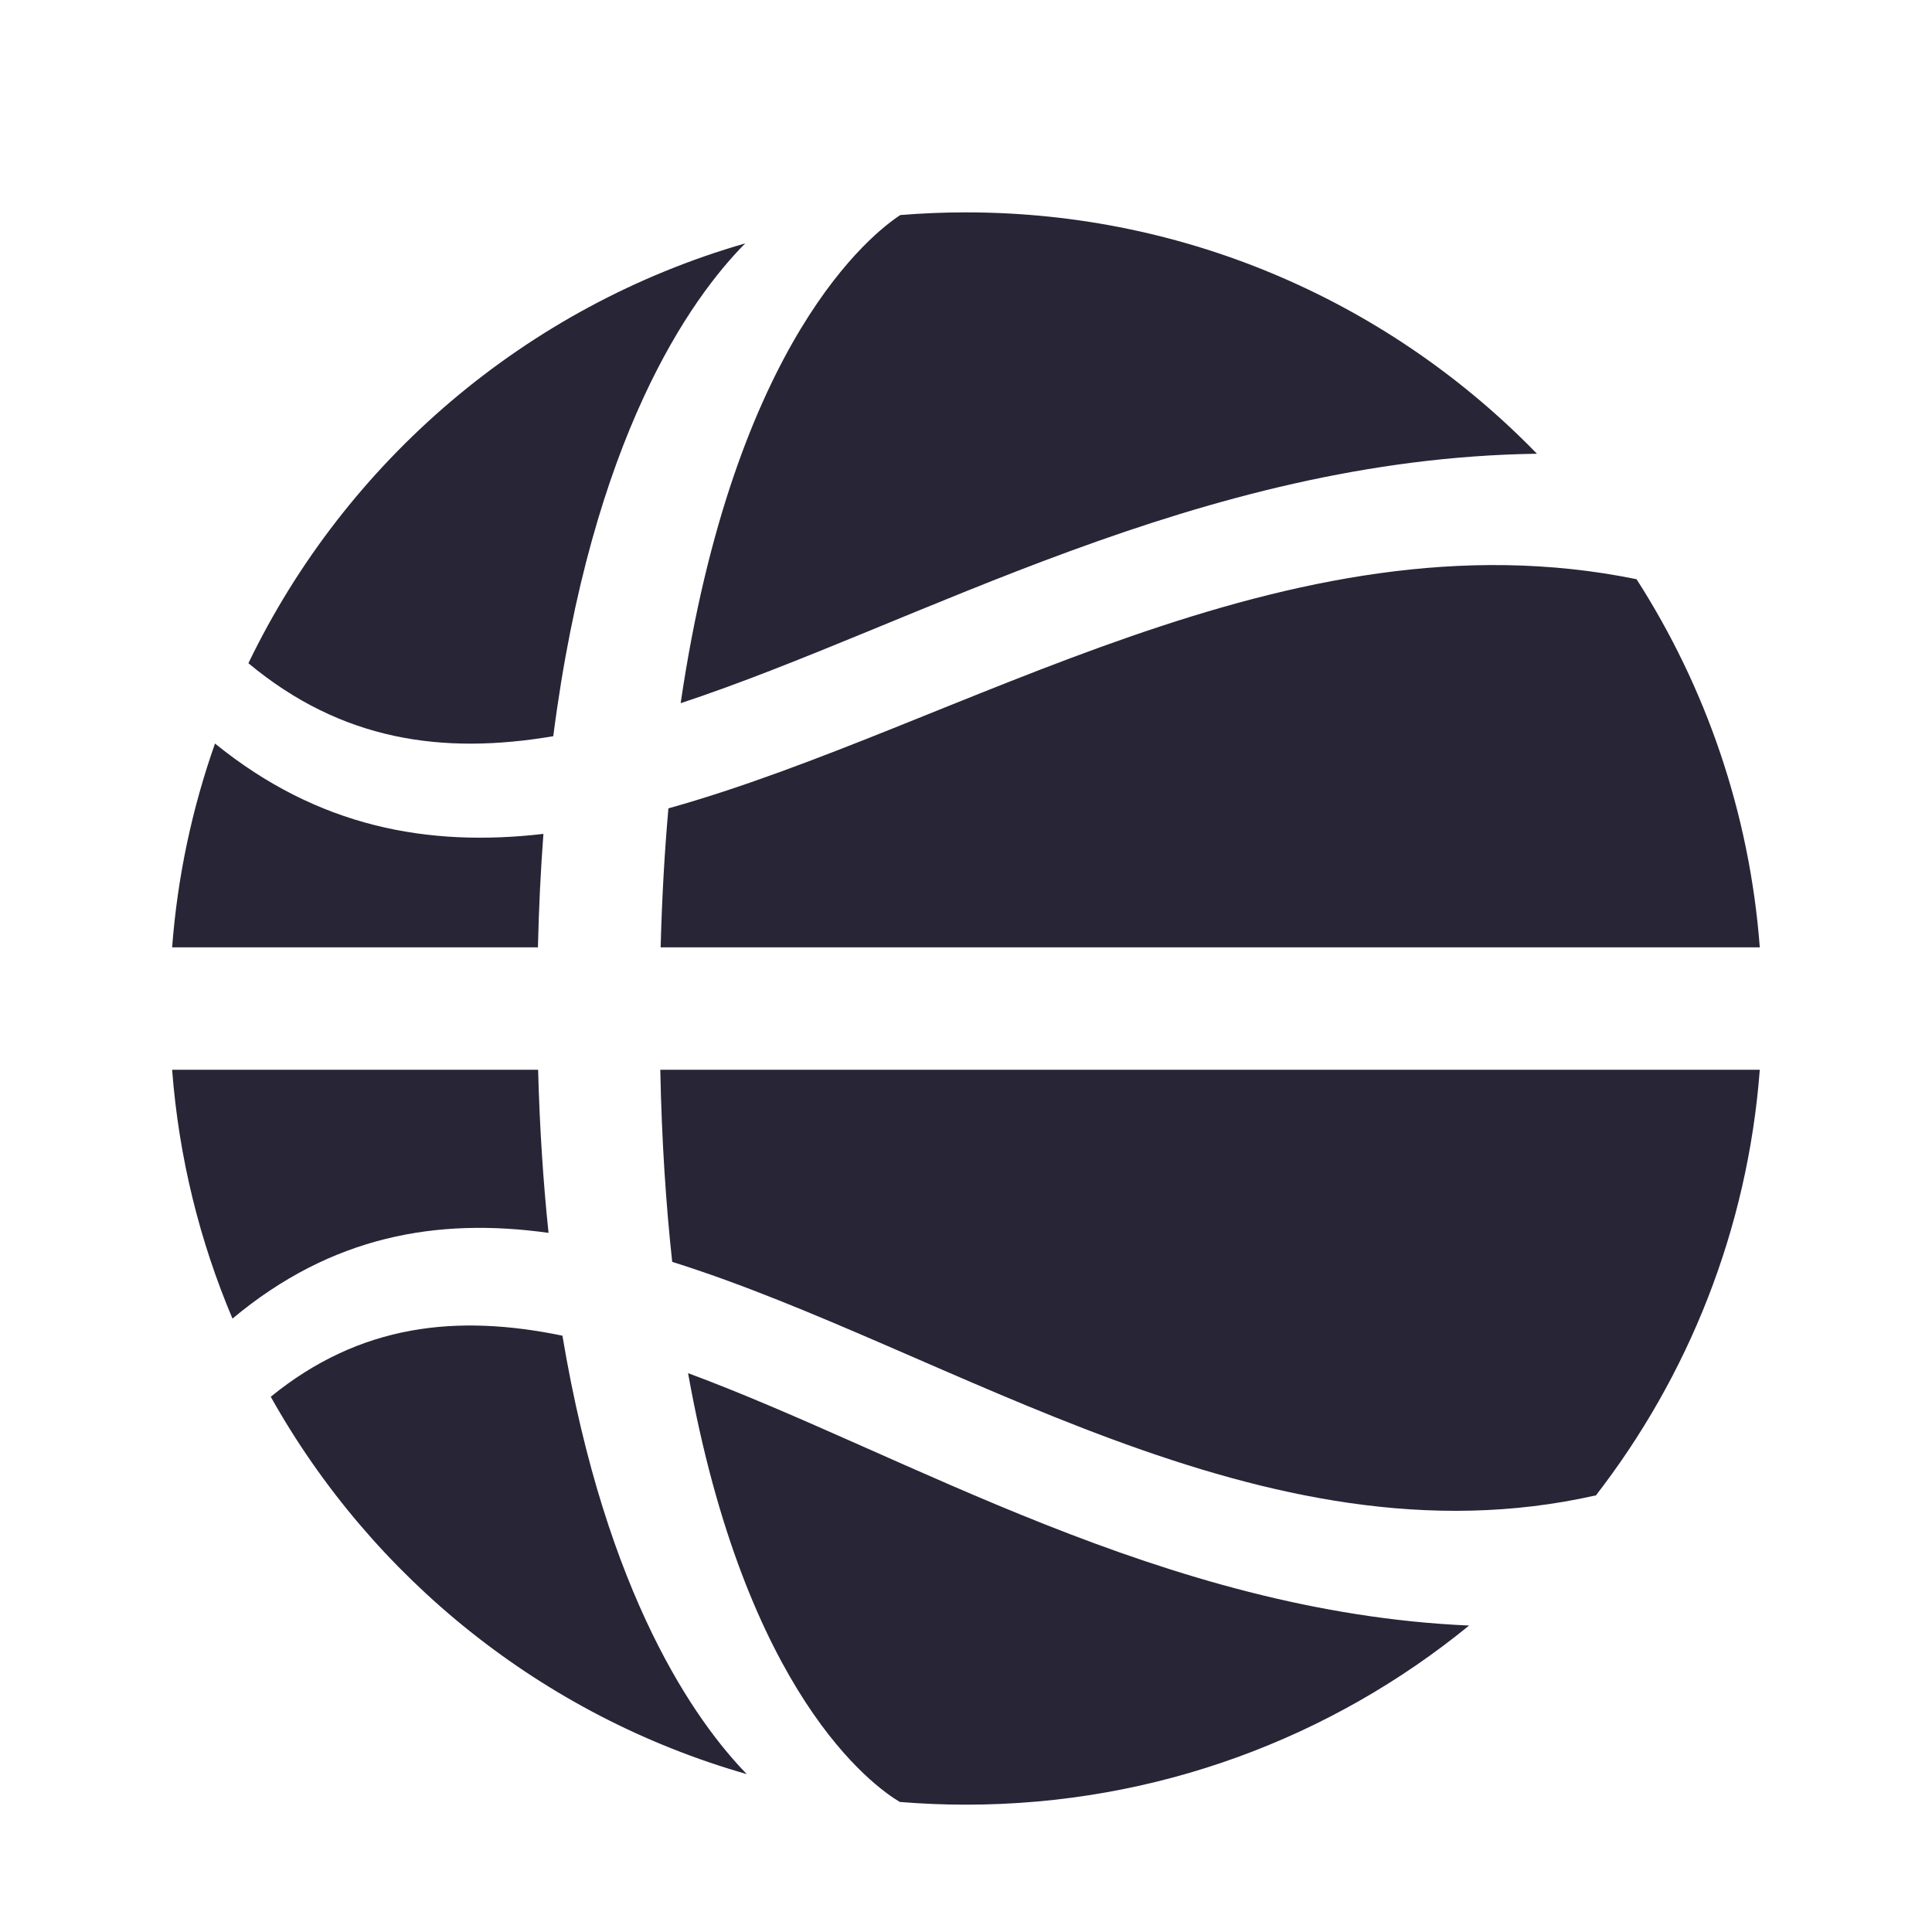
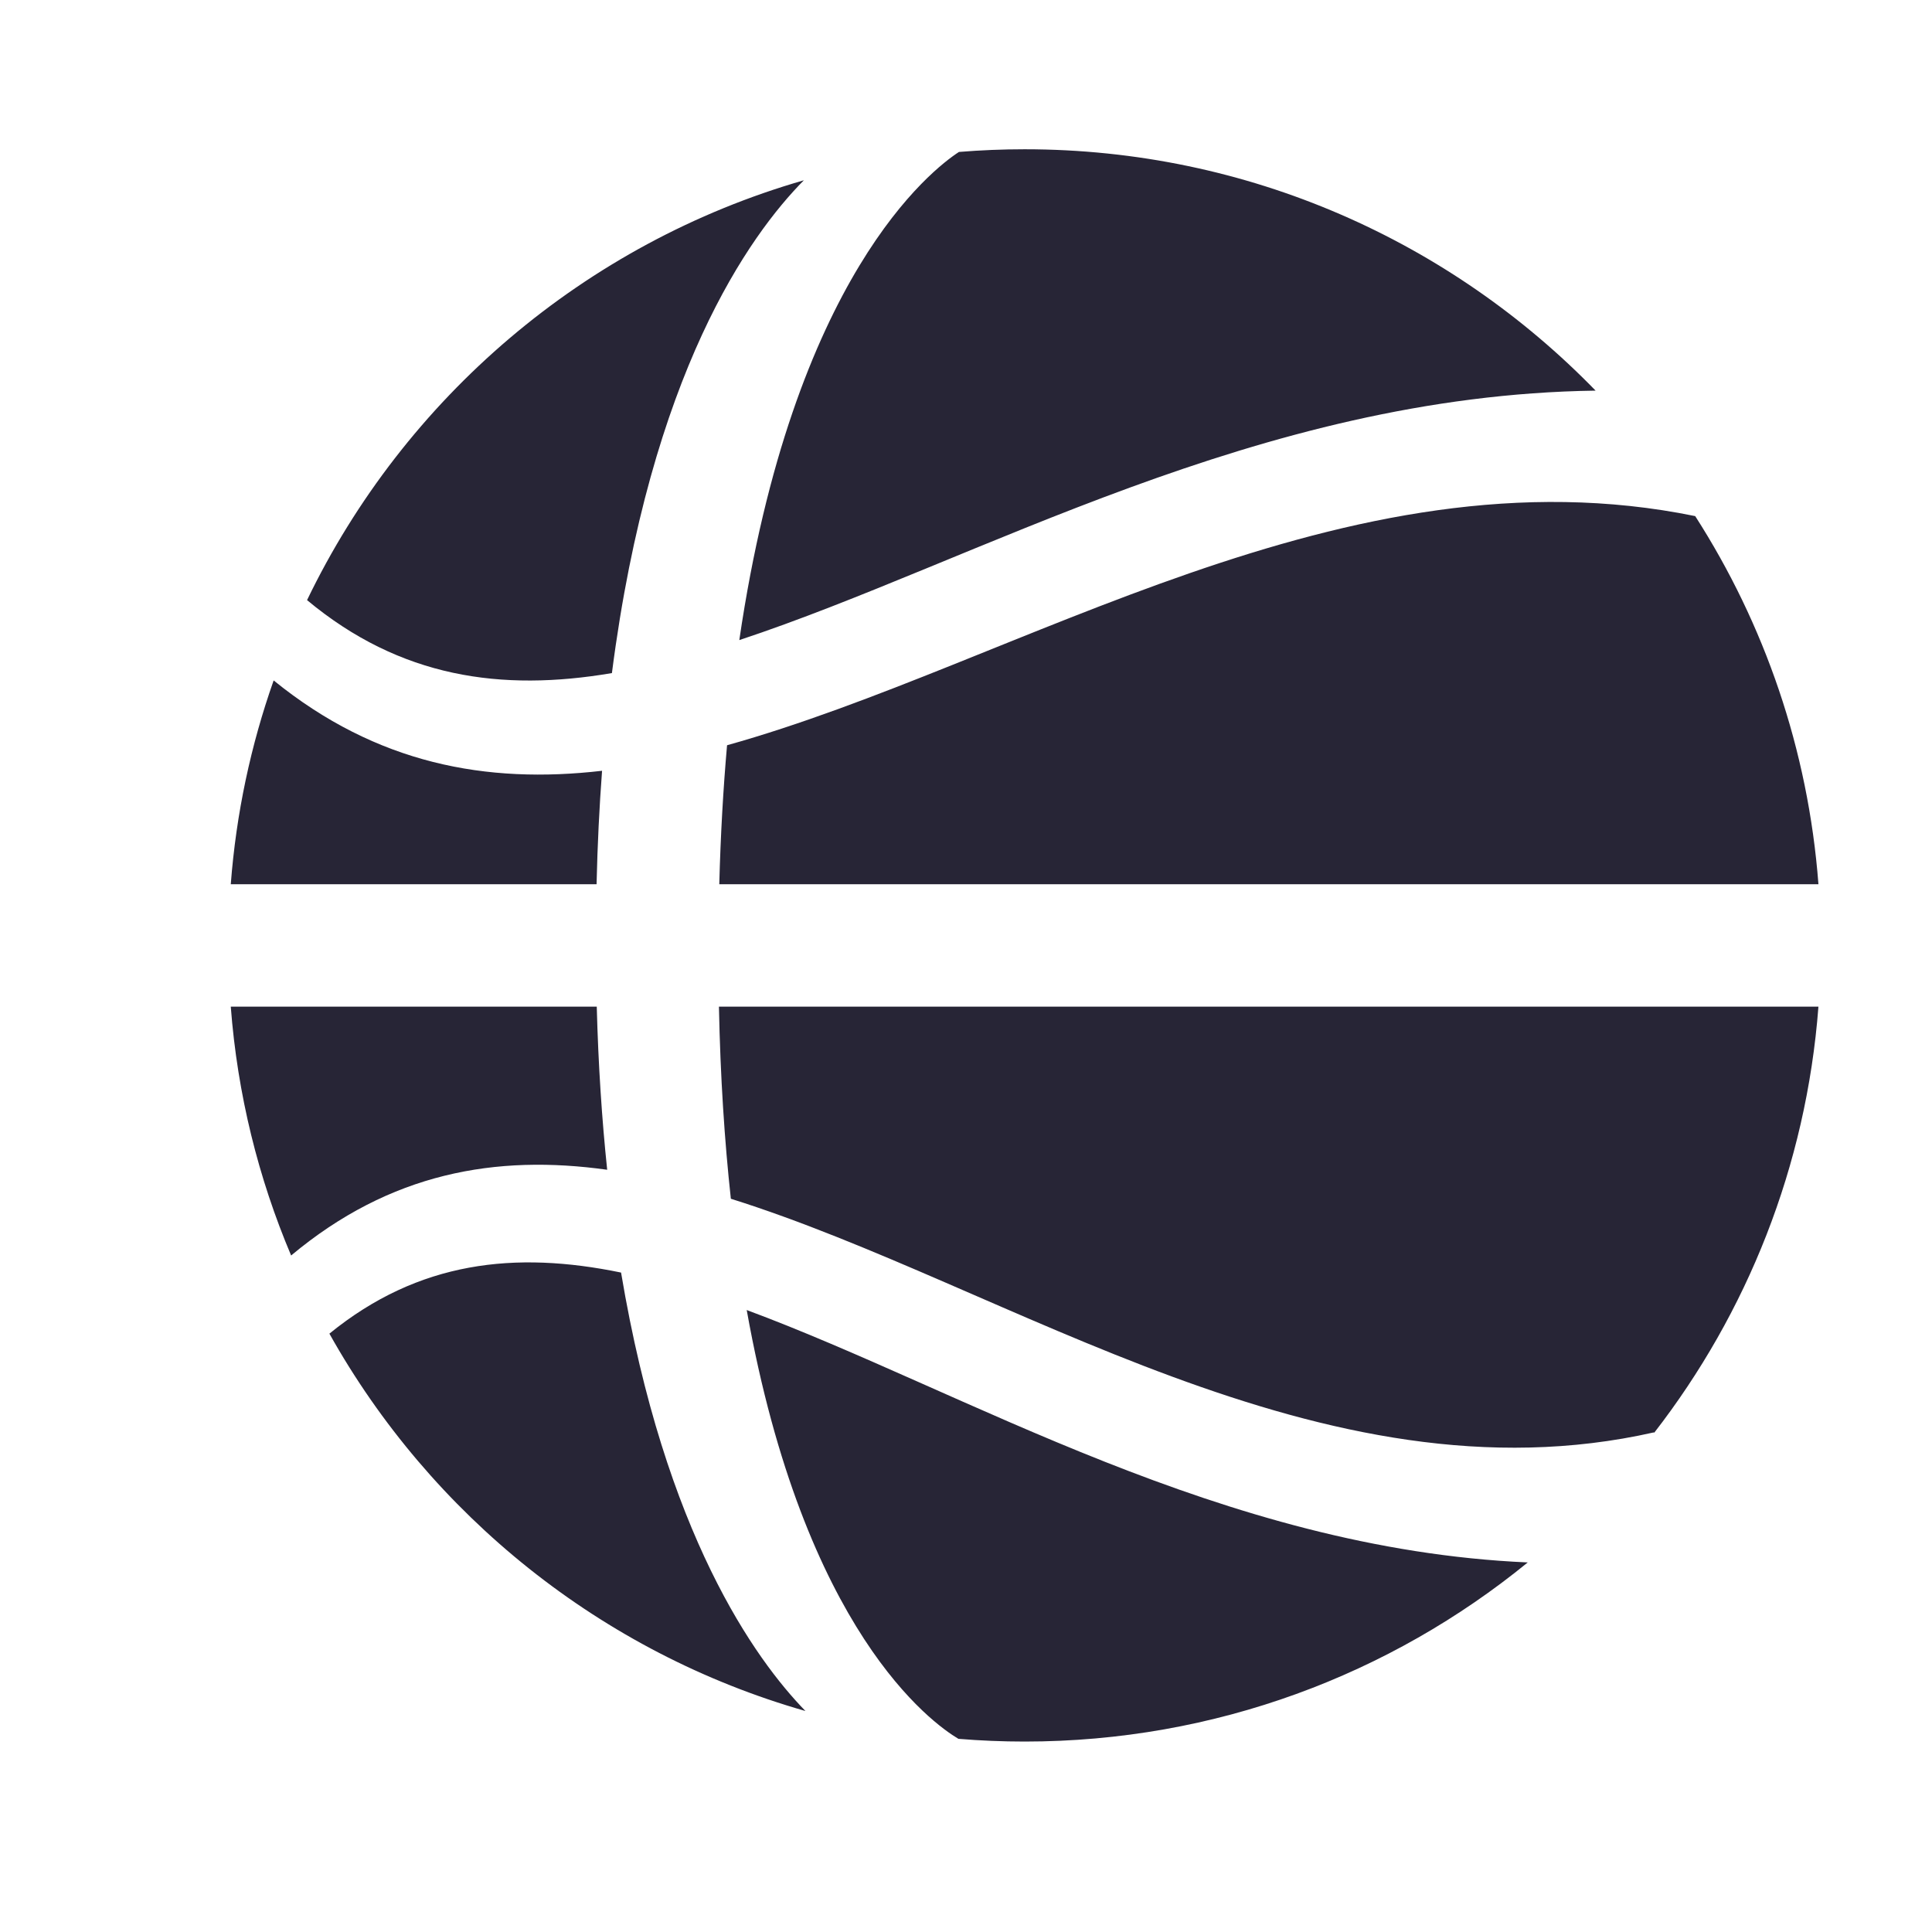
- <svg xmlns="http://www.w3.org/2000/svg" version="1.1" id="图形" x="0px" y="0px" viewBox="15.167 -16.333 1000.636 1000.678" enable-background="new 15.167 -16.333 1000.636 1000.678" xml:space="preserve">
+ <svg xmlns="http://www.w3.org/2000/svg" version="1.1" id="图形" x="0px" y="0px" viewBox="0 0 500 500" style="enable-background:new 0 0 500 500;" xml:space="preserve">
+   <style type="text/css">
+ 	.st0{fill:#272536;}
+ </style>
  <g>
-     <path fill-rule="evenodd" clip-rule="evenodd" fill="#272536" d="M811.235,218.681C736.306,141.576,631.491,93.667,515.484,93.667   c-11.449,0-22.788,0.472-33.999,1.386c-13.753,8.939-86.054,64.211-113.77,252.831   C490.878,307.166,635.934,221.119,811.235,218.681L811.235,218.681z M301.733,364.98c19.99-155.378,71.294-226.845,99.426-255.255   C287.671,142.4,194.295,222.503,143.83,327.185C192.125,367.382,244.417,374.717,301.733,364.98L301.733,364.98z M361.371,402.356   c-1.975,22.407-3.359,46.364-4.026,71.986h569.304c-5.309-69.865-28.029-134.865-63.83-190.672   C681.686,246.6,512.67,360.082,361.371,402.356L361.371,402.356z M296.628,415.581c-59.953,6.948-116.781-3.54-170.099-46.795   c-11.793,33.422-19.417,68.812-22.208,105.556h189.463C294.258,453.699,295.234,434.144,296.628,415.581L296.628,415.581z    M363.335,637.248c144.512,45.36,305.641,159.983,478.149,120.997c0.022,0.081,0.046,0.161,0.069,0.243   c48.021-61.934,78.792-137.915,85.093-220.739H357.164C357.895,574.203,360.065,607.265,363.335,637.248L363.335,637.248z    M481.207,916.984c11.303,0.929,22.733,1.409,34.277,1.409c98.848,0,189.568-34.784,260.6-92.774   c-158.569-6.959-291.123-88.668-404.534-130.732C401.363,861.468,467.415,908.773,481.207,916.984L481.207,916.984z    M155.404,707.115c52.593,93.98,140.895,165.266,246.561,195.454c-25.976-26.698-72.804-91.625-95.491-227.089   C251.692,664.171,201.651,669.474,155.404,707.115L155.404,707.115z M299.283,622.236c-2.722-25.977-4.601-54.072-5.4-84.487   H104.321c3.455,45.418,14.28,88.771,31.259,128.886C186.921,623.725,241.611,614.174,299.283,622.236L299.283,622.236z" />
+     <path class="st0" d="M412.942,101.094C375.503,62.568,323.131,38.63,265.167,38.63c-5.721,0-11.386,0.236-16.988,0.693   c-6.872,4.466-42.998,32.084-56.846,126.33C252.872,145.307,325.351,102.313,412.942,101.094L412.942,101.094z M158.363,174.194   c9.988-77.636,35.623-113.346,49.679-127.541C151.337,62.98,104.681,103.004,79.465,155.31   C103.597,175.395,129.725,179.06,158.363,174.194L158.363,174.194z M188.162,192.87c-0.987,11.196-1.678,23.166-2.012,35.969   H470.61c-2.653-34.909-14.005-67.387-31.893-95.271C348.211,115.044,263.76,171.747,188.162,192.87L188.162,192.87z    M155.813,199.478c-29.956,3.472-58.351-1.769-84.992-23.382c-5.893,16.7-9.702,34.383-11.096,52.742h94.667   C154.628,218.524,155.116,208.753,155.813,199.478L155.813,199.478z M189.144,310.236c72.207,22.665,152.717,79.937,238.913,60.458   c0.011,0.04,0.023,0.08,0.034,0.121c23.994-30.946,39.369-68.911,42.518-110.295H186.06   C186.425,278.735,187.51,295.255,189.144,310.236L189.144,310.236z M248.04,450.009c5.648,0.464,11.359,0.704,17.127,0.704   c49.391,0,94.72-17.38,130.212-46.356c-79.231-3.477-145.463-44.304-202.13-65.322C208.145,422.27,241.148,445.907,248.04,450.009   L248.04,450.009z M85.248,345.146c26.279,46.958,70.4,82.577,123.197,97.661c-12.979-13.34-36.377-45.781-47.713-113.468   C133.36,323.688,108.356,326.338,85.248,345.146L85.248,345.146z M157.139,302.735c-1.36-12.98-2.299-27.018-2.698-42.215H59.724   c1.726,22.694,7.135,44.355,15.619,64.399C100.996,303.479,128.323,298.707,157.139,302.735L157.139,302.735z" />
  </g>
</svg>
